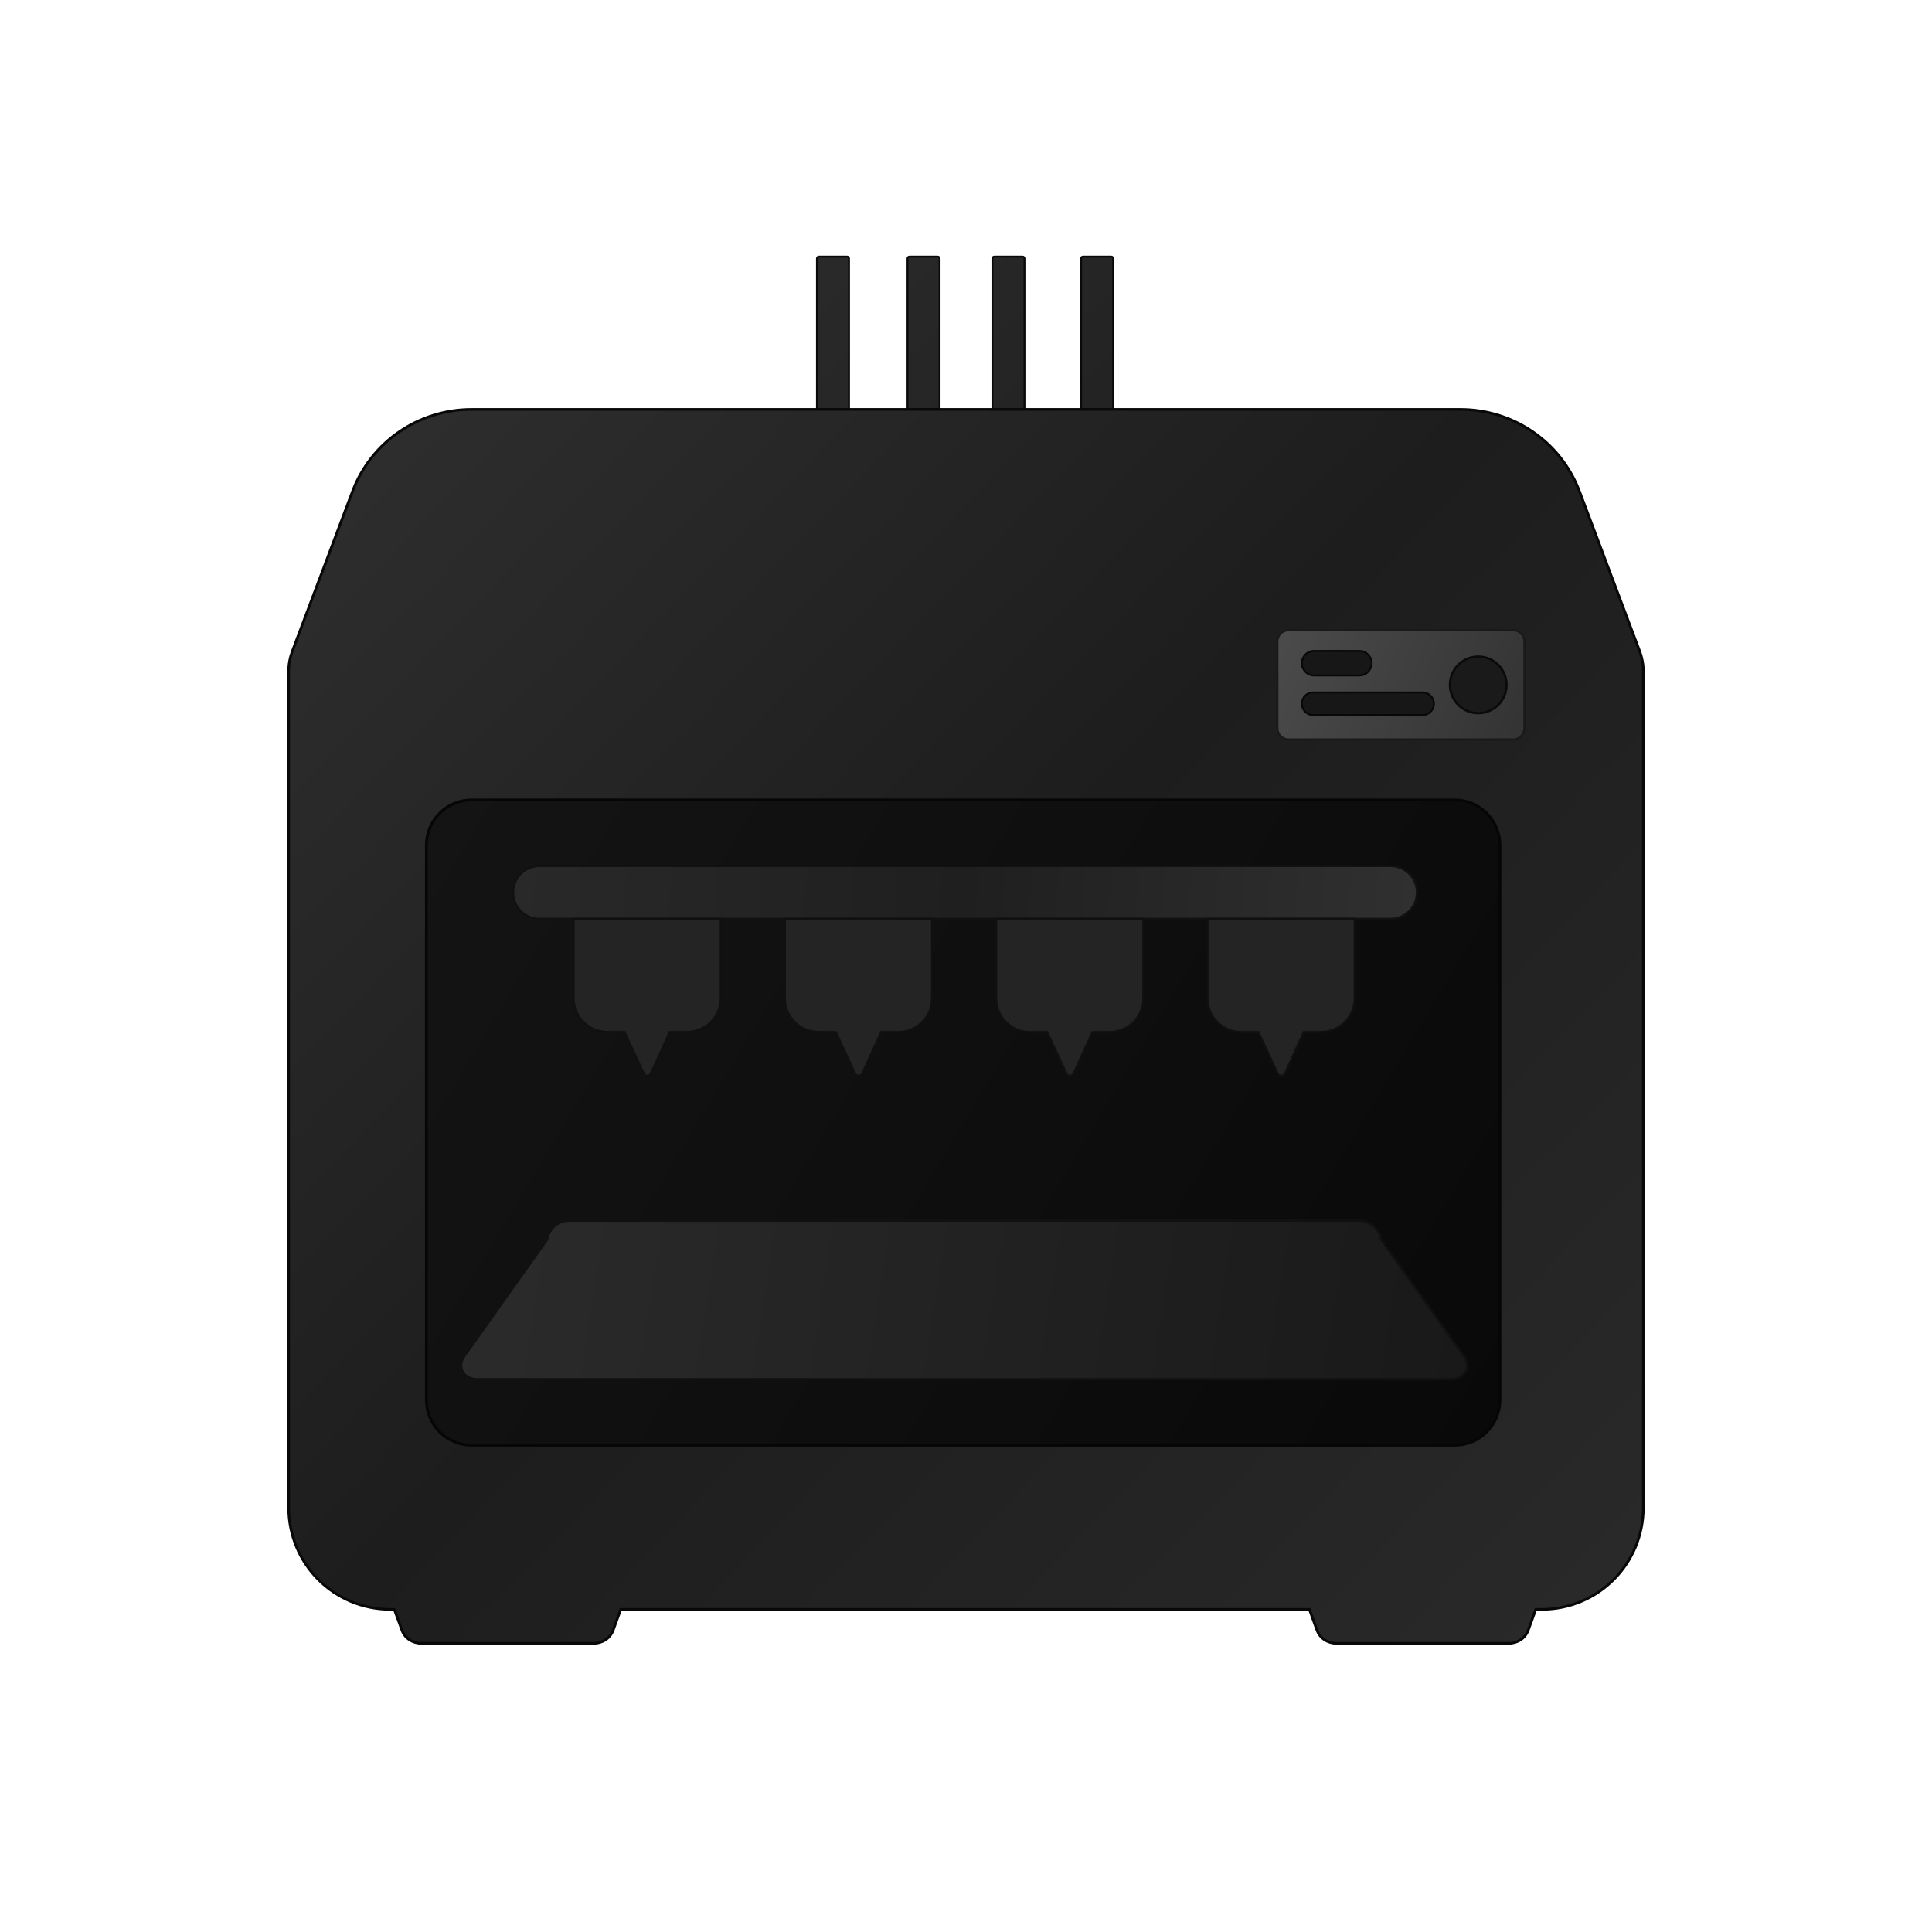
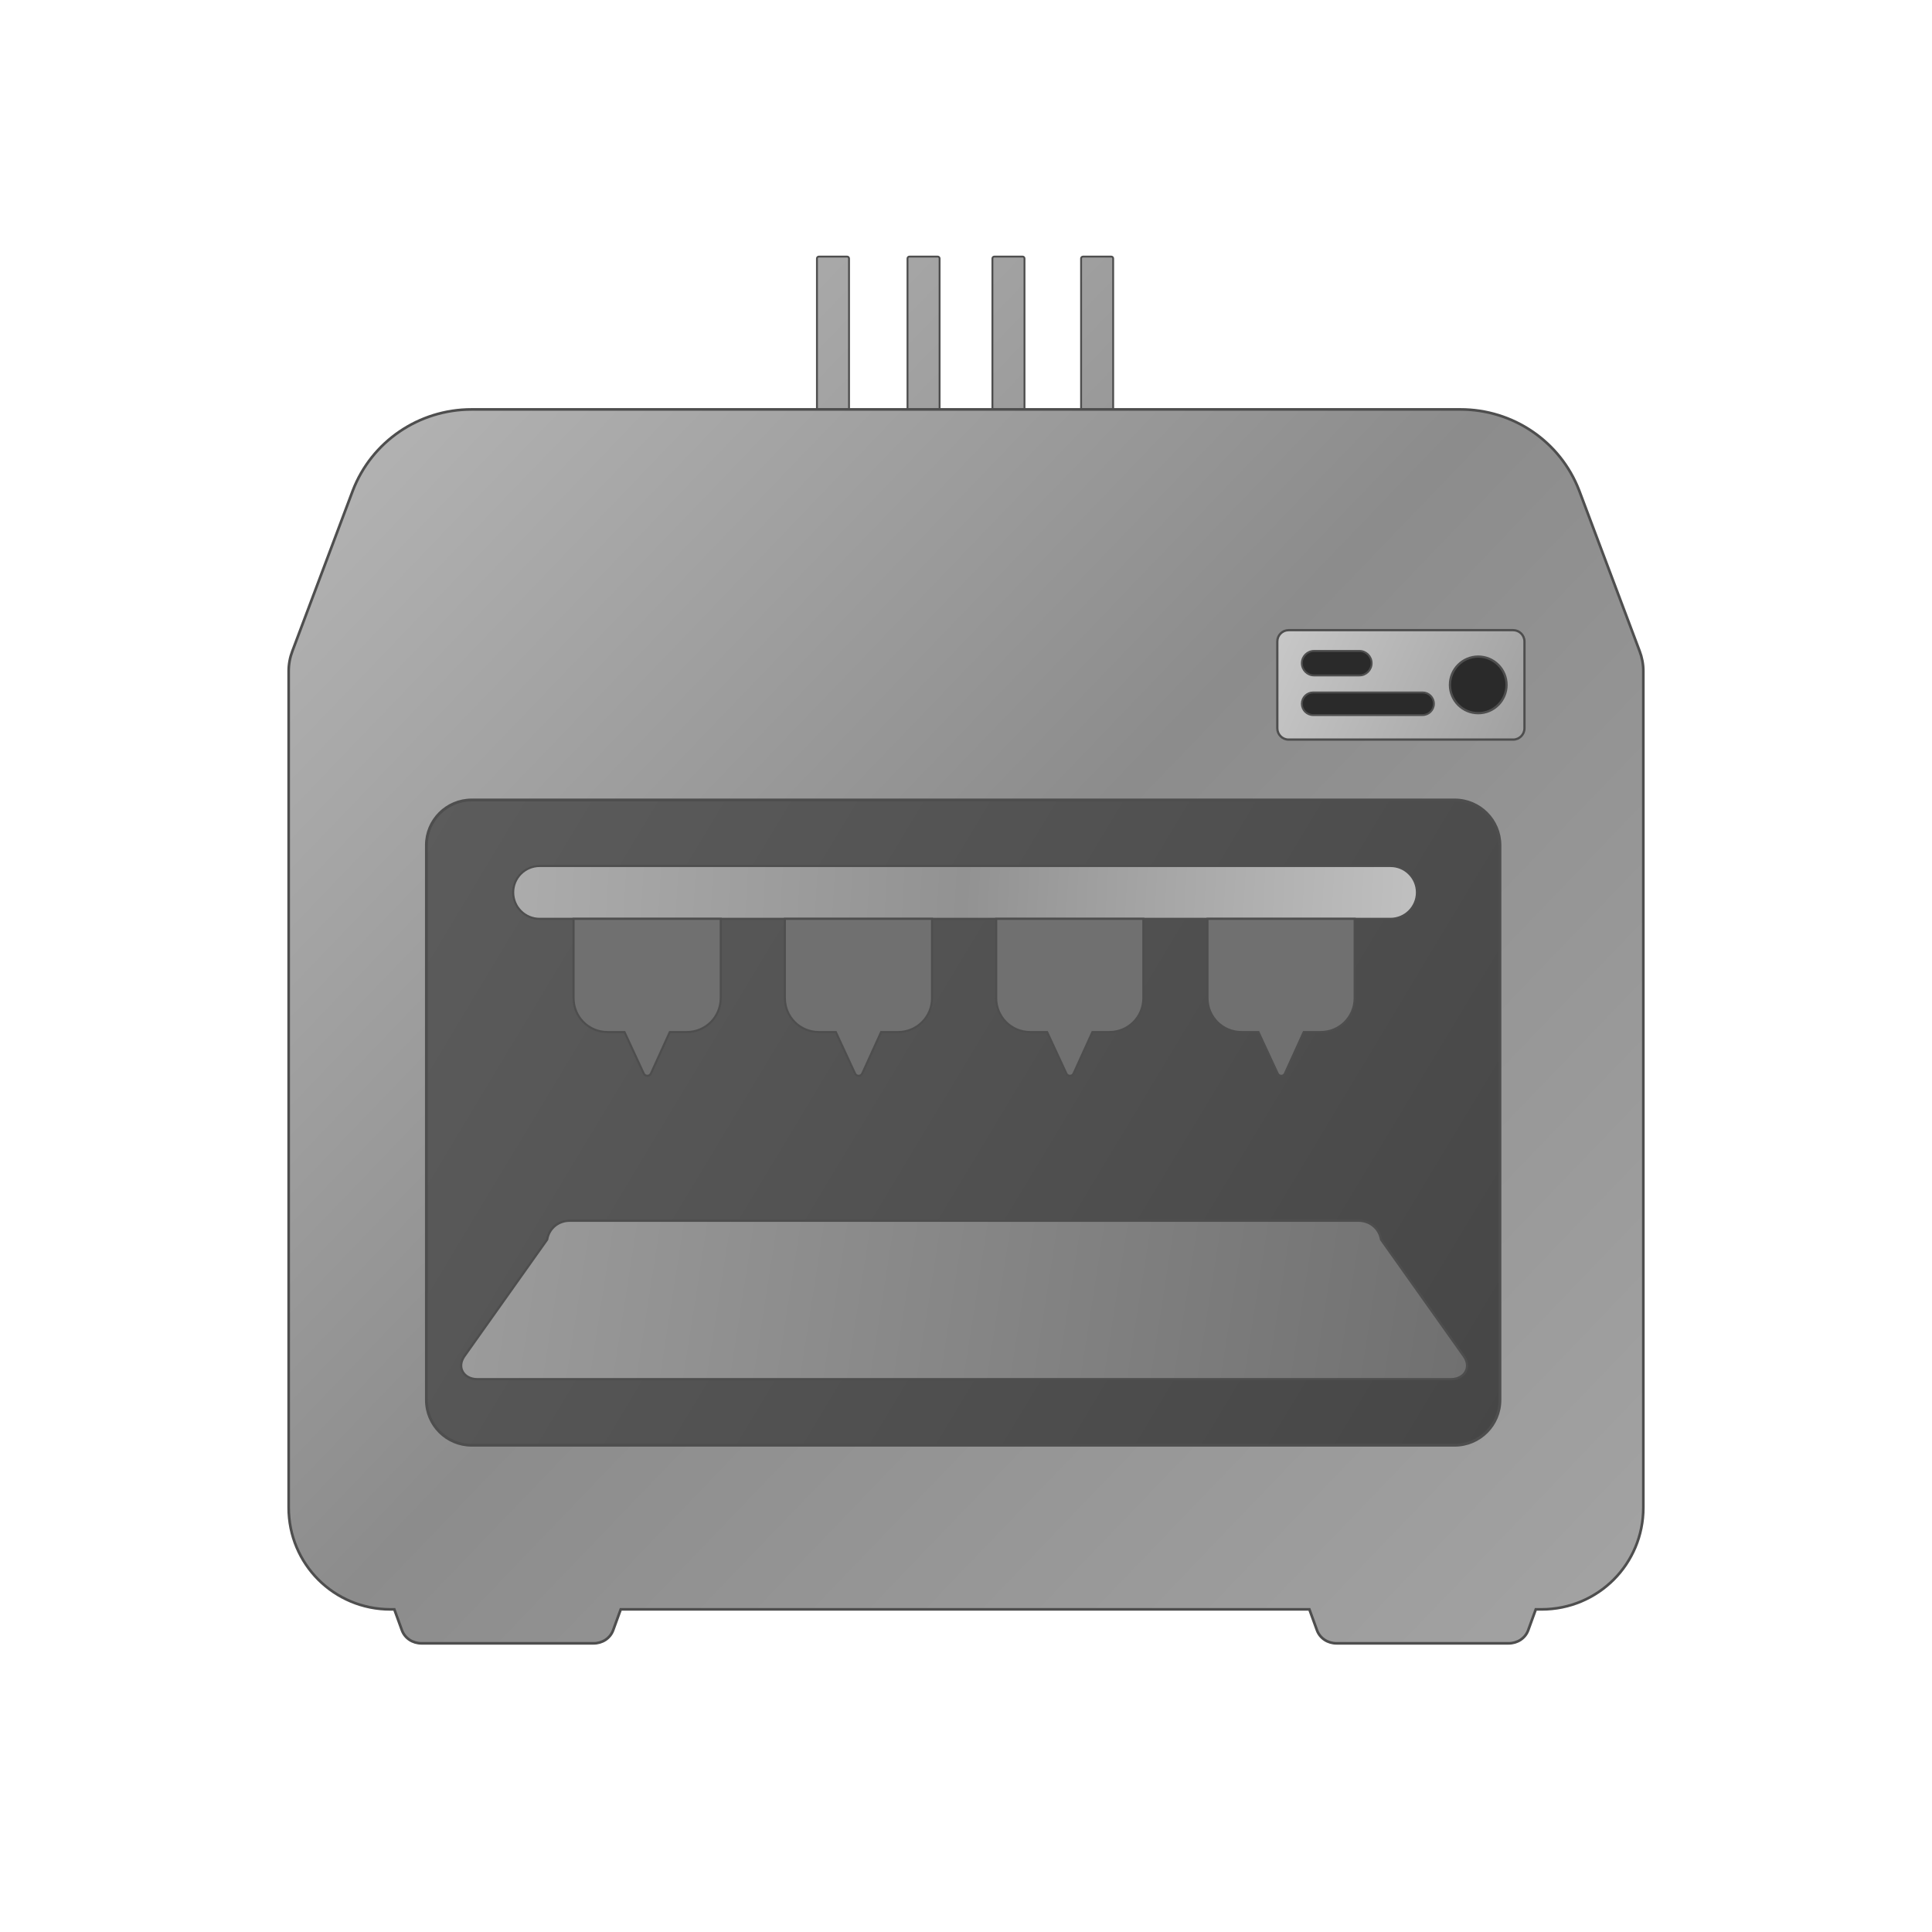
<svg xmlns="http://www.w3.org/2000/svg" width="1024" height="1024" viewBox="0 0 1024 1024" fill="none">
  <defs>
    <linearGradient id="bodyGrad" x1="160" y1="180" x2="878" y2="870" gradientUnits="userSpaceOnUse">
-       <stop offset="0" stop-color="#303030" />
-       <stop offset="0.48" stop-color="#1D1D1D" />
-       <stop offset="1" stop-color="#2A2A2A" />
+       <stop offset="0" stop-color="#B8B8B8" />
+       <stop offset="0.48" stop-color="#8C8C8C" />
+       <stop offset="1" stop-color="#A4A4A4" />
    </linearGradient>
    <linearGradient id="edgeGrad" x1="226" y1="424" x2="795" y2="766" gradientUnits="userSpaceOnUse">
-       <stop offset="0" stop-color="#141414" />
-       <stop offset="1" stop-color="#090909" />
+       <stop offset="0" stop-color="#5C5C5C" />
+       <stop offset="1" stop-color="#464646" />
    </linearGradient>
    <linearGradient id="metalGrad" x1="272" y1="459" x2="750" y2="487" gradientUnits="userSpaceOnUse">
-       <stop stop-color="#292929" />
-       <stop offset="0.5" stop-color="#1F1F1F" />
-       <stop offset="1" stop-color="#303030" />
+       <stop stop-color="#ACACAC" />
+       <stop offset="0.5" stop-color="#929292" />
+       <stop offset="1" stop-color="#C0C0C0" />
    </linearGradient>
    <linearGradient id="plateGrad" x1="245" y1="647" x2="777" y2="730" gradientUnits="userSpaceOnUse">
-       <stop stop-color="#2B2B2B" />
-       <stop offset="1" stop-color="#191919" />
+       <stop stop-color="#9C9C9C" />
+       <stop offset="1" stop-color="#707070" />
    </linearGradient>
    <linearGradient id="panelGrad" x1="677" y1="334" x2="808" y2="392" gradientUnits="userSpaceOnUse">
-       <stop stop-color="#4B4B4B" />
-       <stop offset="1" stop-color="#333333" />
+       <stop stop-color="#C8C8C8" />
+       <stop offset="1" stop-color="#A0A0A0" />
    </linearGradient>
  </defs>
-   <g fill="url(#bodyGrad)" stroke="#090909" stroke-width="1">
+   <g fill="url(#bodyGrad)" stroke="#4E4E4E" stroke-width="1">
    <path d="M433 217V137C433 136.45 433.45 136 434 136H449C449.55 136 450 136.45 450 137V217H433Z" />
    <path d="M481 217V137C481 136.45 481.45 136 482 136H497C497.55 136 498 136.45 498 137V217H481Z" />
    <path d="M526 217V137C526 136.45 526.45 136 527 136H542C542.55 136 543 136.45 543 137V217H526Z" />
    <path d="M573 217V137C573 136.45 573.45 136 574 136H589C589.55 136 590 136.45 590 137V217H573Z" />
  </g>
-   <path d="M250 217H774C802 217 827 234 837 260L869 345C870.3 348.4 871 352 871 355.7V799C871 829 847 853 817 853H814L810 864C808.4 868.4 804.2 871 799.6 871H708.4C703.8 871 699.6 868.4 698 864L694 853H329L325 864C323.4 868.4 319.2 871 314.6 871H223.4C218.8 871 214.6 868.4 213 864L209 853H207C177 853 153 829 153 799V355.7C153 352 153.7 348.4 155 345L187 260C197 234 222 217 250 217Z" fill="url(#bodyGrad)" stroke="#080808" stroke-width="1.4" />
+   <path d="M250 217H774C802 217 827 234 837 260L869 345C870.3 348.4 871 352 871 355.7V799C871 829 847 853 817 853H814L810 864C808.4 868.4 804.2 871 799.6 871H708.4C703.8 871 699.6 868.4 698 864L694 853H329L325 864C323.4 868.4 319.2 871 314.6 871H223.4C218.8 871 214.6 868.4 213 864L209 853H207C177 853 153 829 153 799V355.7C153 352 153.7 348.4 155 345L187 260C197 234 222 217 250 217Z" fill="url(#bodyGrad)" stroke="#4E4E4E" stroke-width="1.4" />
  <g>
-     <rect x="677" y="334" width="131" height="58" rx="6" fill="url(#panelGrad)" stroke="#1A1A1A" stroke-width="1.2" />
-     <rect x="690" y="345" width="37" height="13" rx="6.5" fill="#171717" stroke="#080808" />
-     <rect x="690" y="367" width="70" height="12" rx="6" fill="#171717" stroke="#080808" />
-     <circle cx="783.5" cy="363" r="15" fill="#1A1A1A" stroke="#0A0A0A" stroke-width="1.2" />
+     <rect x="677" y="334" width="131" height="58" rx="6" fill="url(#panelGrad)" stroke="#4E4E4E" stroke-width="1.2" />
+     <rect x="690" y="345" width="37" height="13" rx="6.5" fill="#2A2A2A" stroke="#4E4E4E" />
+     <rect x="690" y="367" width="70" height="12" rx="6" fill="#2A2A2A" stroke="#4E4E4E" />
+     <circle cx="783.5" cy="363" r="15" fill="#2A2A2A" stroke="#4E4E4E" stroke-width="1.2" />
  </g>
-   <rect x="226" y="424" width="569" height="342" rx="24" fill="url(#edgeGrad)" stroke="#060606" stroke-width="1.5" />
-   <rect x="272" y="459" width="479" height="28" rx="14" fill="url(#metalGrad)" stroke="#111" stroke-width="1.1" />
-   <g fill="#242424" stroke="#101010" stroke-width="1.1">
+   <rect x="226" y="424" width="569" height="342" rx="24" fill="url(#edgeGrad)" stroke="#4E4E4E" stroke-width="1.5" />
+   <rect x="272" y="459" width="479" height="28" rx="14" fill="url(#metalGrad)" stroke="#4E4E4E" stroke-width="1.1" />
+   <g fill="#707070" stroke="#4E4E4E" stroke-width="1.1">
    <path d="M304 487H382V529C382 539 374 547 364 547H355L345 569C344.3 570.6 341.9 570.6 341.2 569L331 547H322C312 547 304 539 304 529V487Z" />
    <path d="M416 487H494V529C494 539 486 547 476 547H467L457 569C456.3 570.6 453.9 570.6 453.2 569L443 547H434C424 547 416 539 416 529V487Z" />
    <path d="M528 487H606V529C606 539 598 547 588 547H579L569 569C568.3 570.6 565.9 570.6 565.2 569L555 547H546C536 547 528 539 528 529V487Z" />
    <path d="M640 487H718V529C718 539 710 547 700 547H691L681 569C680.3 570.6 677.9 570.6 677.2 569L667 547H658C648 547 640 539 640 529V487Z" />
  </g>
-   <path d="M302 647H720C726 647 731 651 732 657L776 719C780 725 776 731 769 731H253C246 731 242 725 246 719L290 657C291 651 296 647 302 647Z" fill="url(#plateGrad)" stroke="#111" stroke-width="1.2" />
+   <path d="M302 647H720C726 647 731 651 732 657L776 719C780 725 776 731 769 731H253C246 731 242 725 246 719L290 657C291 651 296 647 302 647Z" fill="url(#plateGrad)" stroke="#4E4E4E" stroke-width="1.2" />
</svg>
